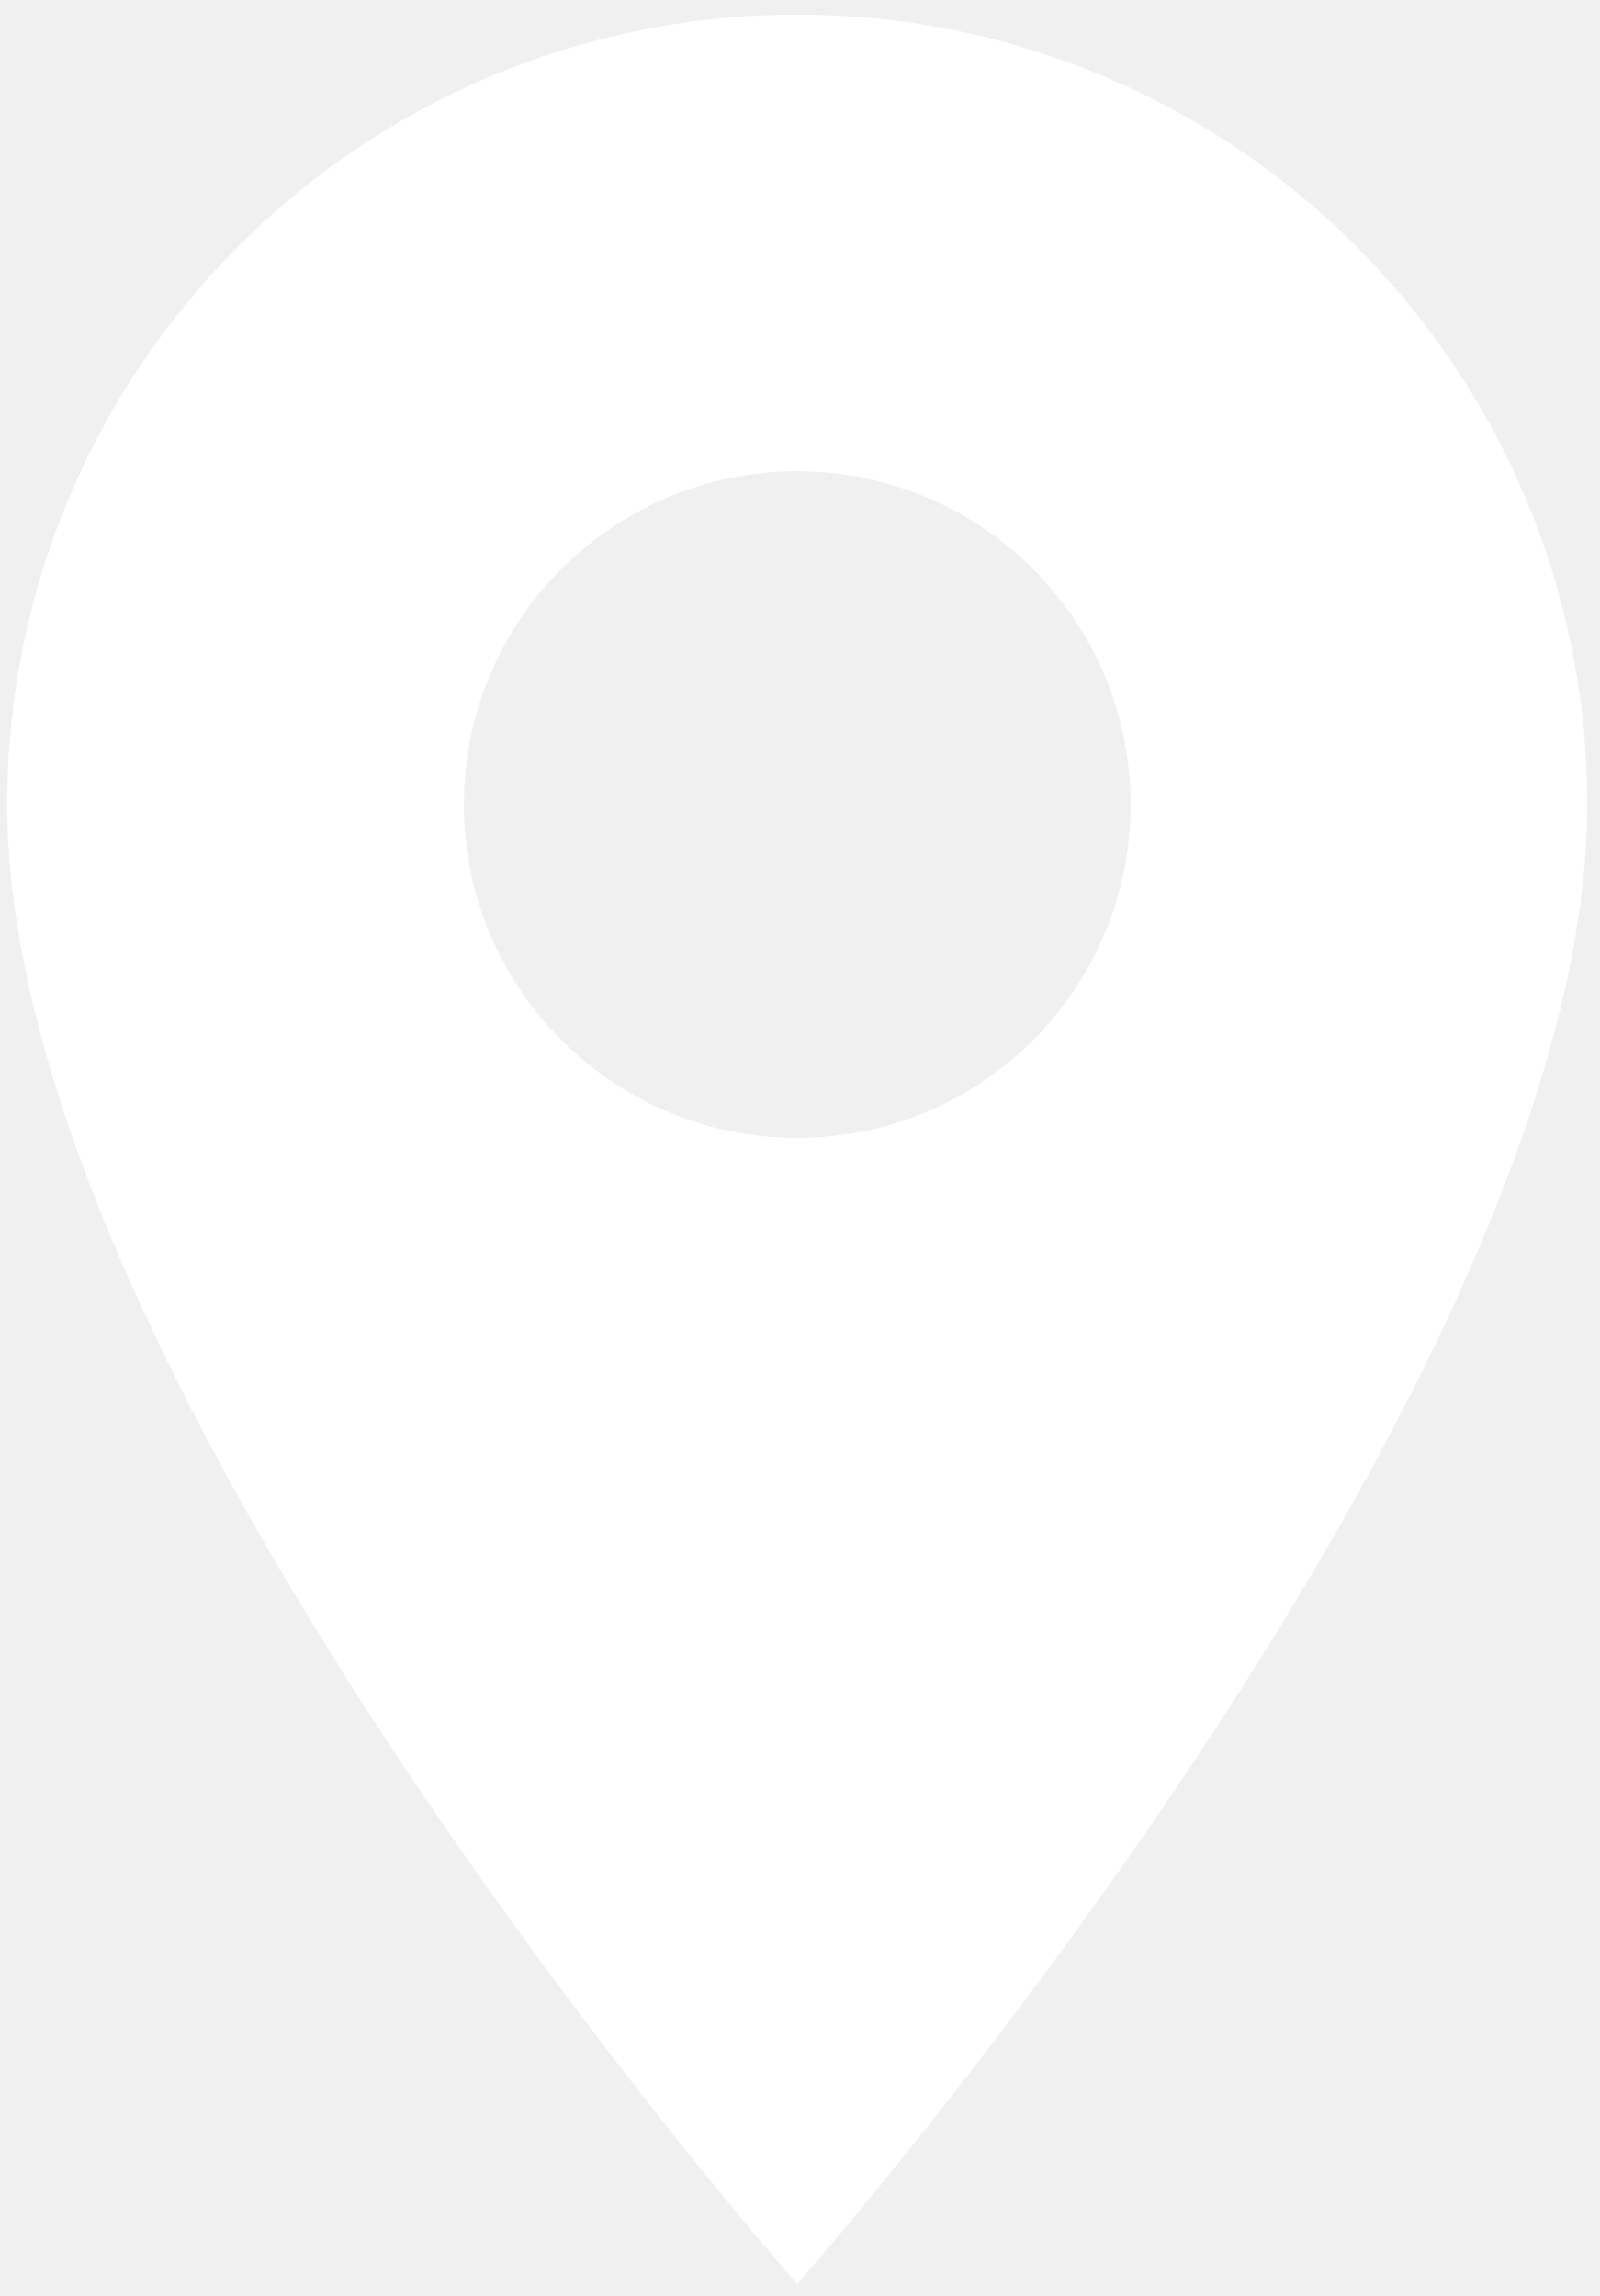
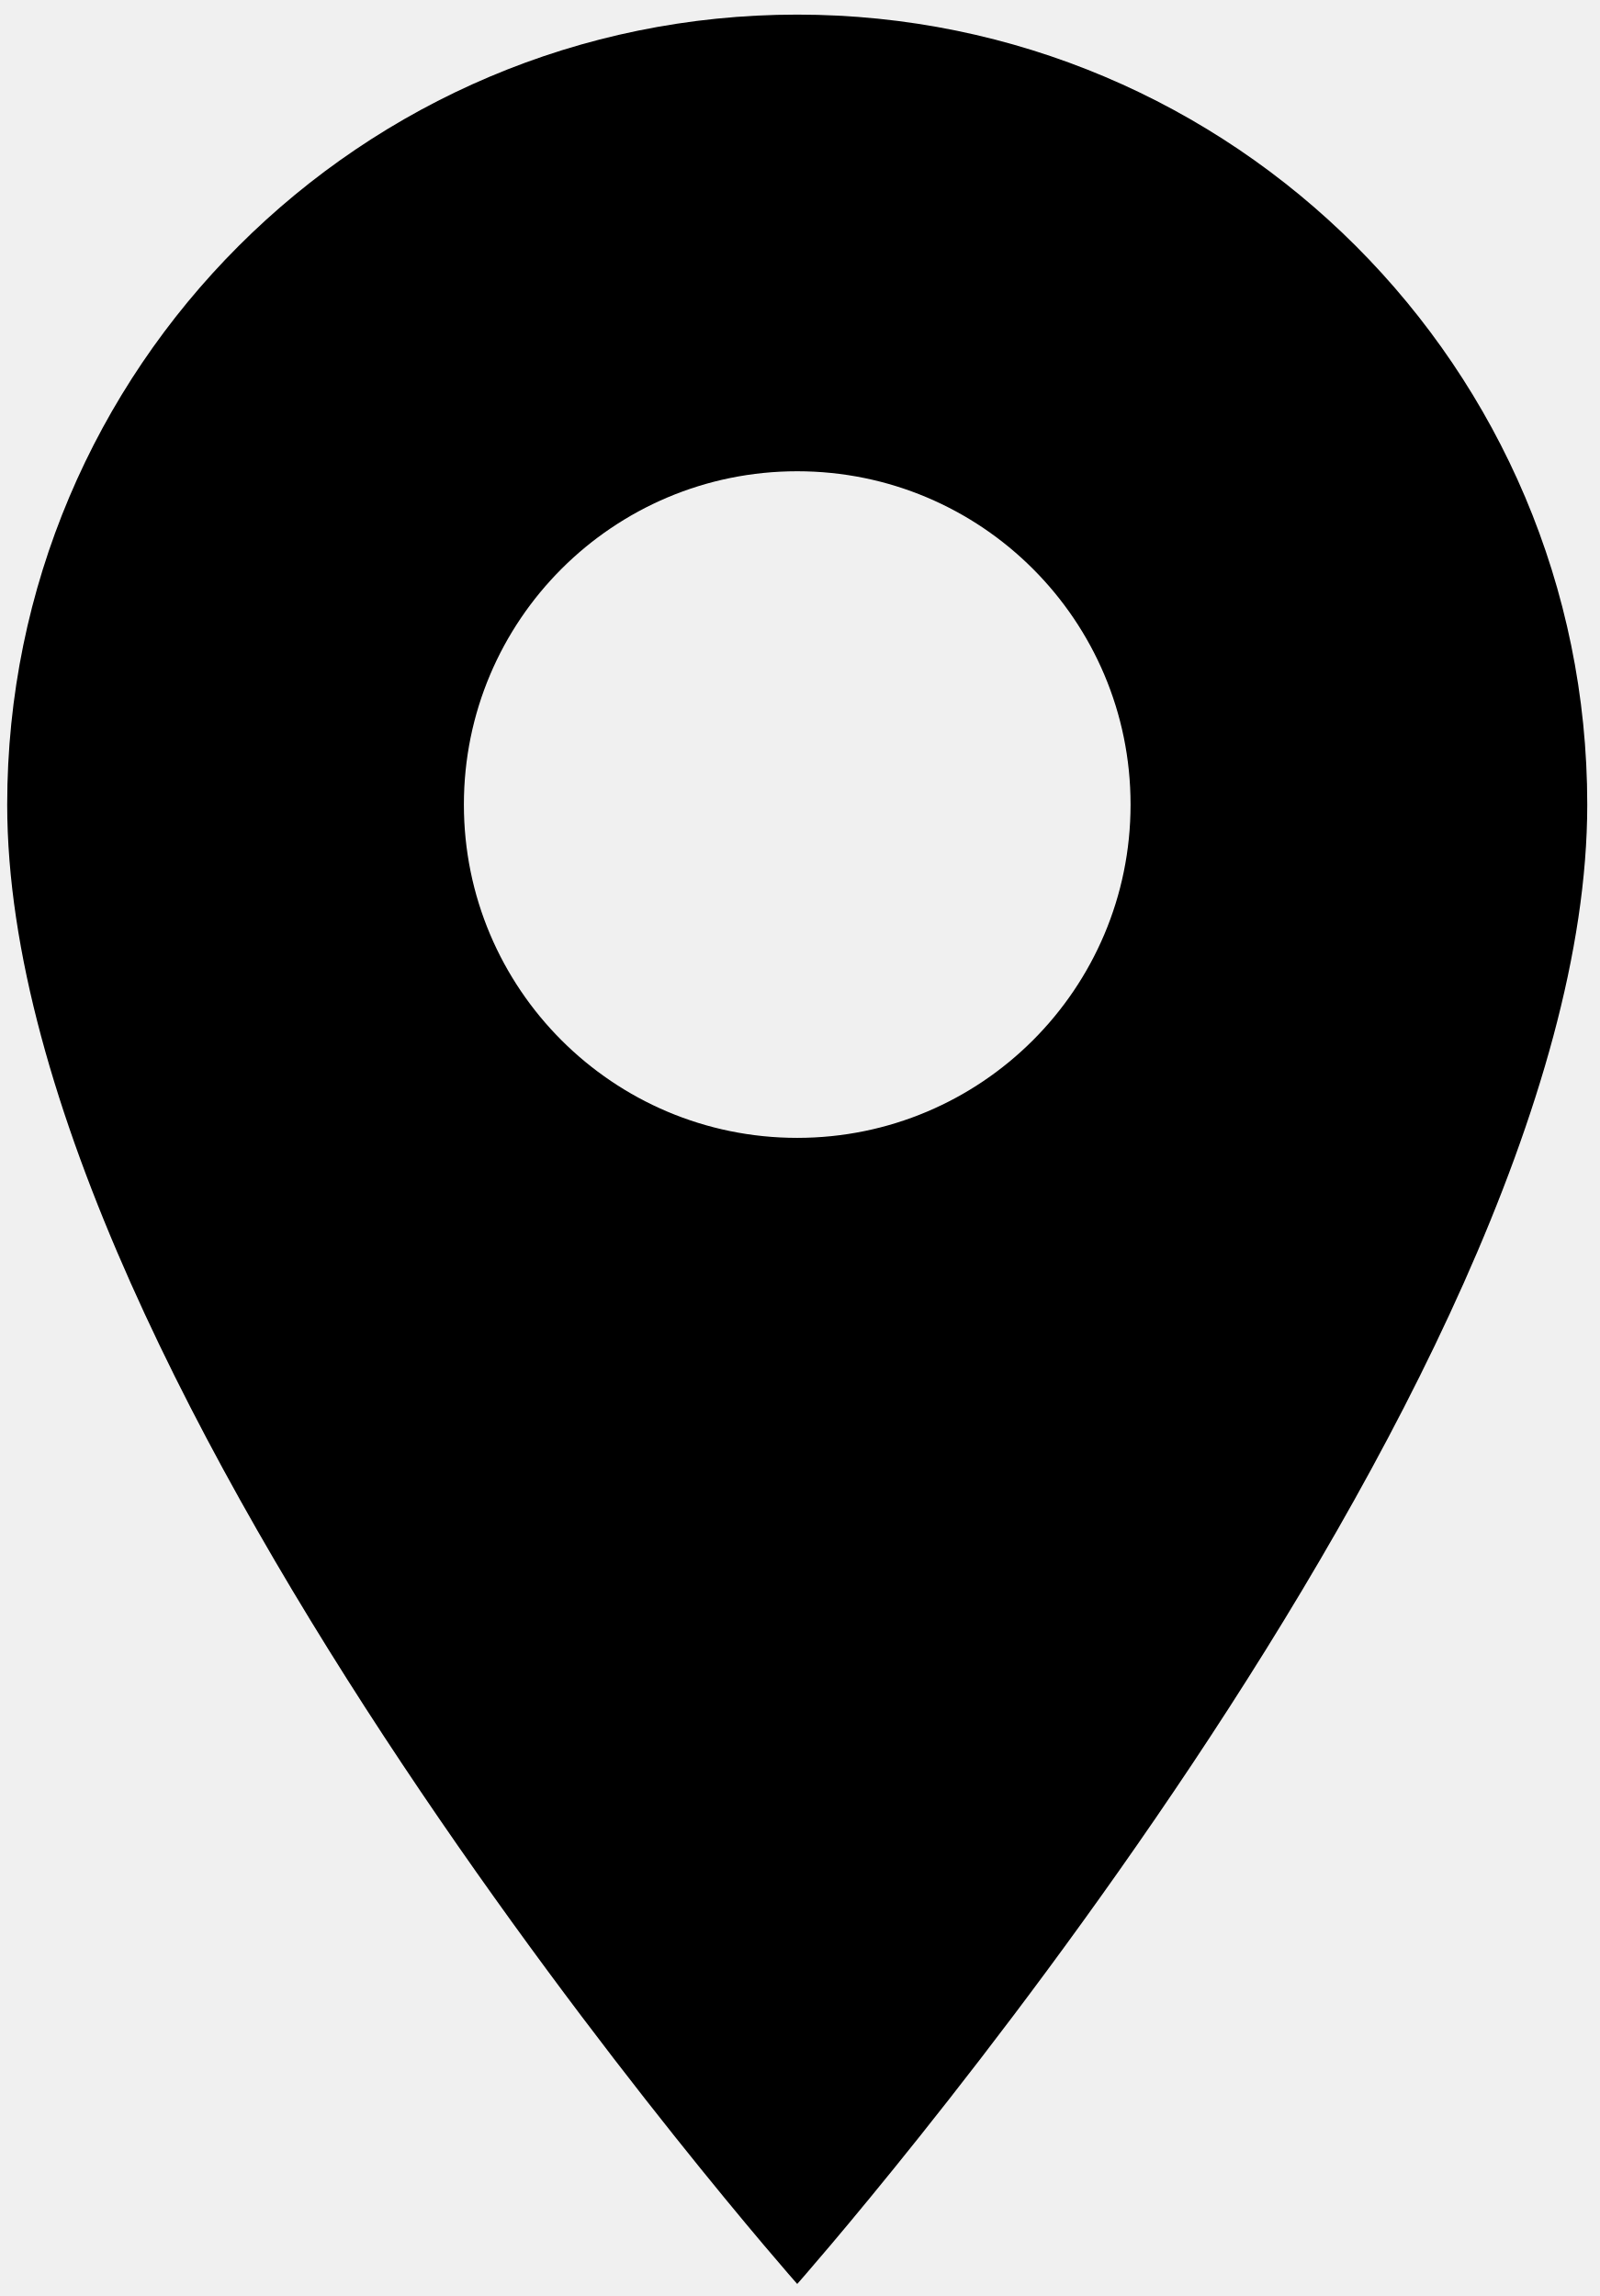
<svg xmlns="http://www.w3.org/2000/svg" viewBox="0 0 310 445">
-   <path id="svg_3" fill="#ffffff" d="m154.5,2.832c-84.553,0 -153.105,68.554 -153.105,153.106c0,113.559 153.105,286.73 153.105,286.73s153.106,-173.172 153.106,-286.73c0,-84.552 -68.554,-153.106 -153.106,-153.106zm0,217.705c-35.682,0 -64.6,-28.917 -64.6,-64.6s28.918,-64.6 64.6,-64.6s64.6,28.917 64.6,64.6s-28.918,64.6 -64.6,64.6z" />
-   <path id="svg_4" fill="#ffffff" d="m692.5,2.832c-84.553,0 -153.105,68.554 -153.105,153.106c0,113.559 153.105,286.73 153.105,286.73s153.106,-173.172 153.106,-286.73c0,-84.552 -68.554,-153.106 -153.106,-153.106zm0,217.705c-35.682,0 -64.6,-28.917 -64.6,-64.6s28.918,-64.6 64.6,-64.6s64.6,28.917 64.6,64.6s-28.918,64.6 -64.6,64.6z" />
-   <path id="svg_5" fill="#ffffff" d="m-382.5,2.832c-84.553,0 -153.105,68.554 -153.105,153.106c0,113.559 153.105,286.73 153.105,286.73s153.106,-173.172 153.106,-286.73c0,-84.552 -68.554,-153.106 -153.106,-153.106zm0,217.705c-35.682,0 -64.6,-28.917 -64.6,-64.6s28.918,-64.6 64.6,-64.6s64.6,28.917 64.6,64.6s-28.918,64.6 -64.6,64.6z" />
+   <path d="m154.5,2.832c-84.553,0 -153.105,68.554 -153.105,153.106c0,113.559 153.105,286.73 153.105,286.73s153.106,-173.172 153.106,-286.73c0,-84.552 -68.554,-153.106 -153.106,-153.106zm0,217.705c-35.682,0 -64.6,-28.917 -64.6,-64.6s28.918,-64.6 64.6,-64.6s64.6,28.917 64.6,64.6s-28.918,64.6 -64.6,64.6z" />
</svg>
